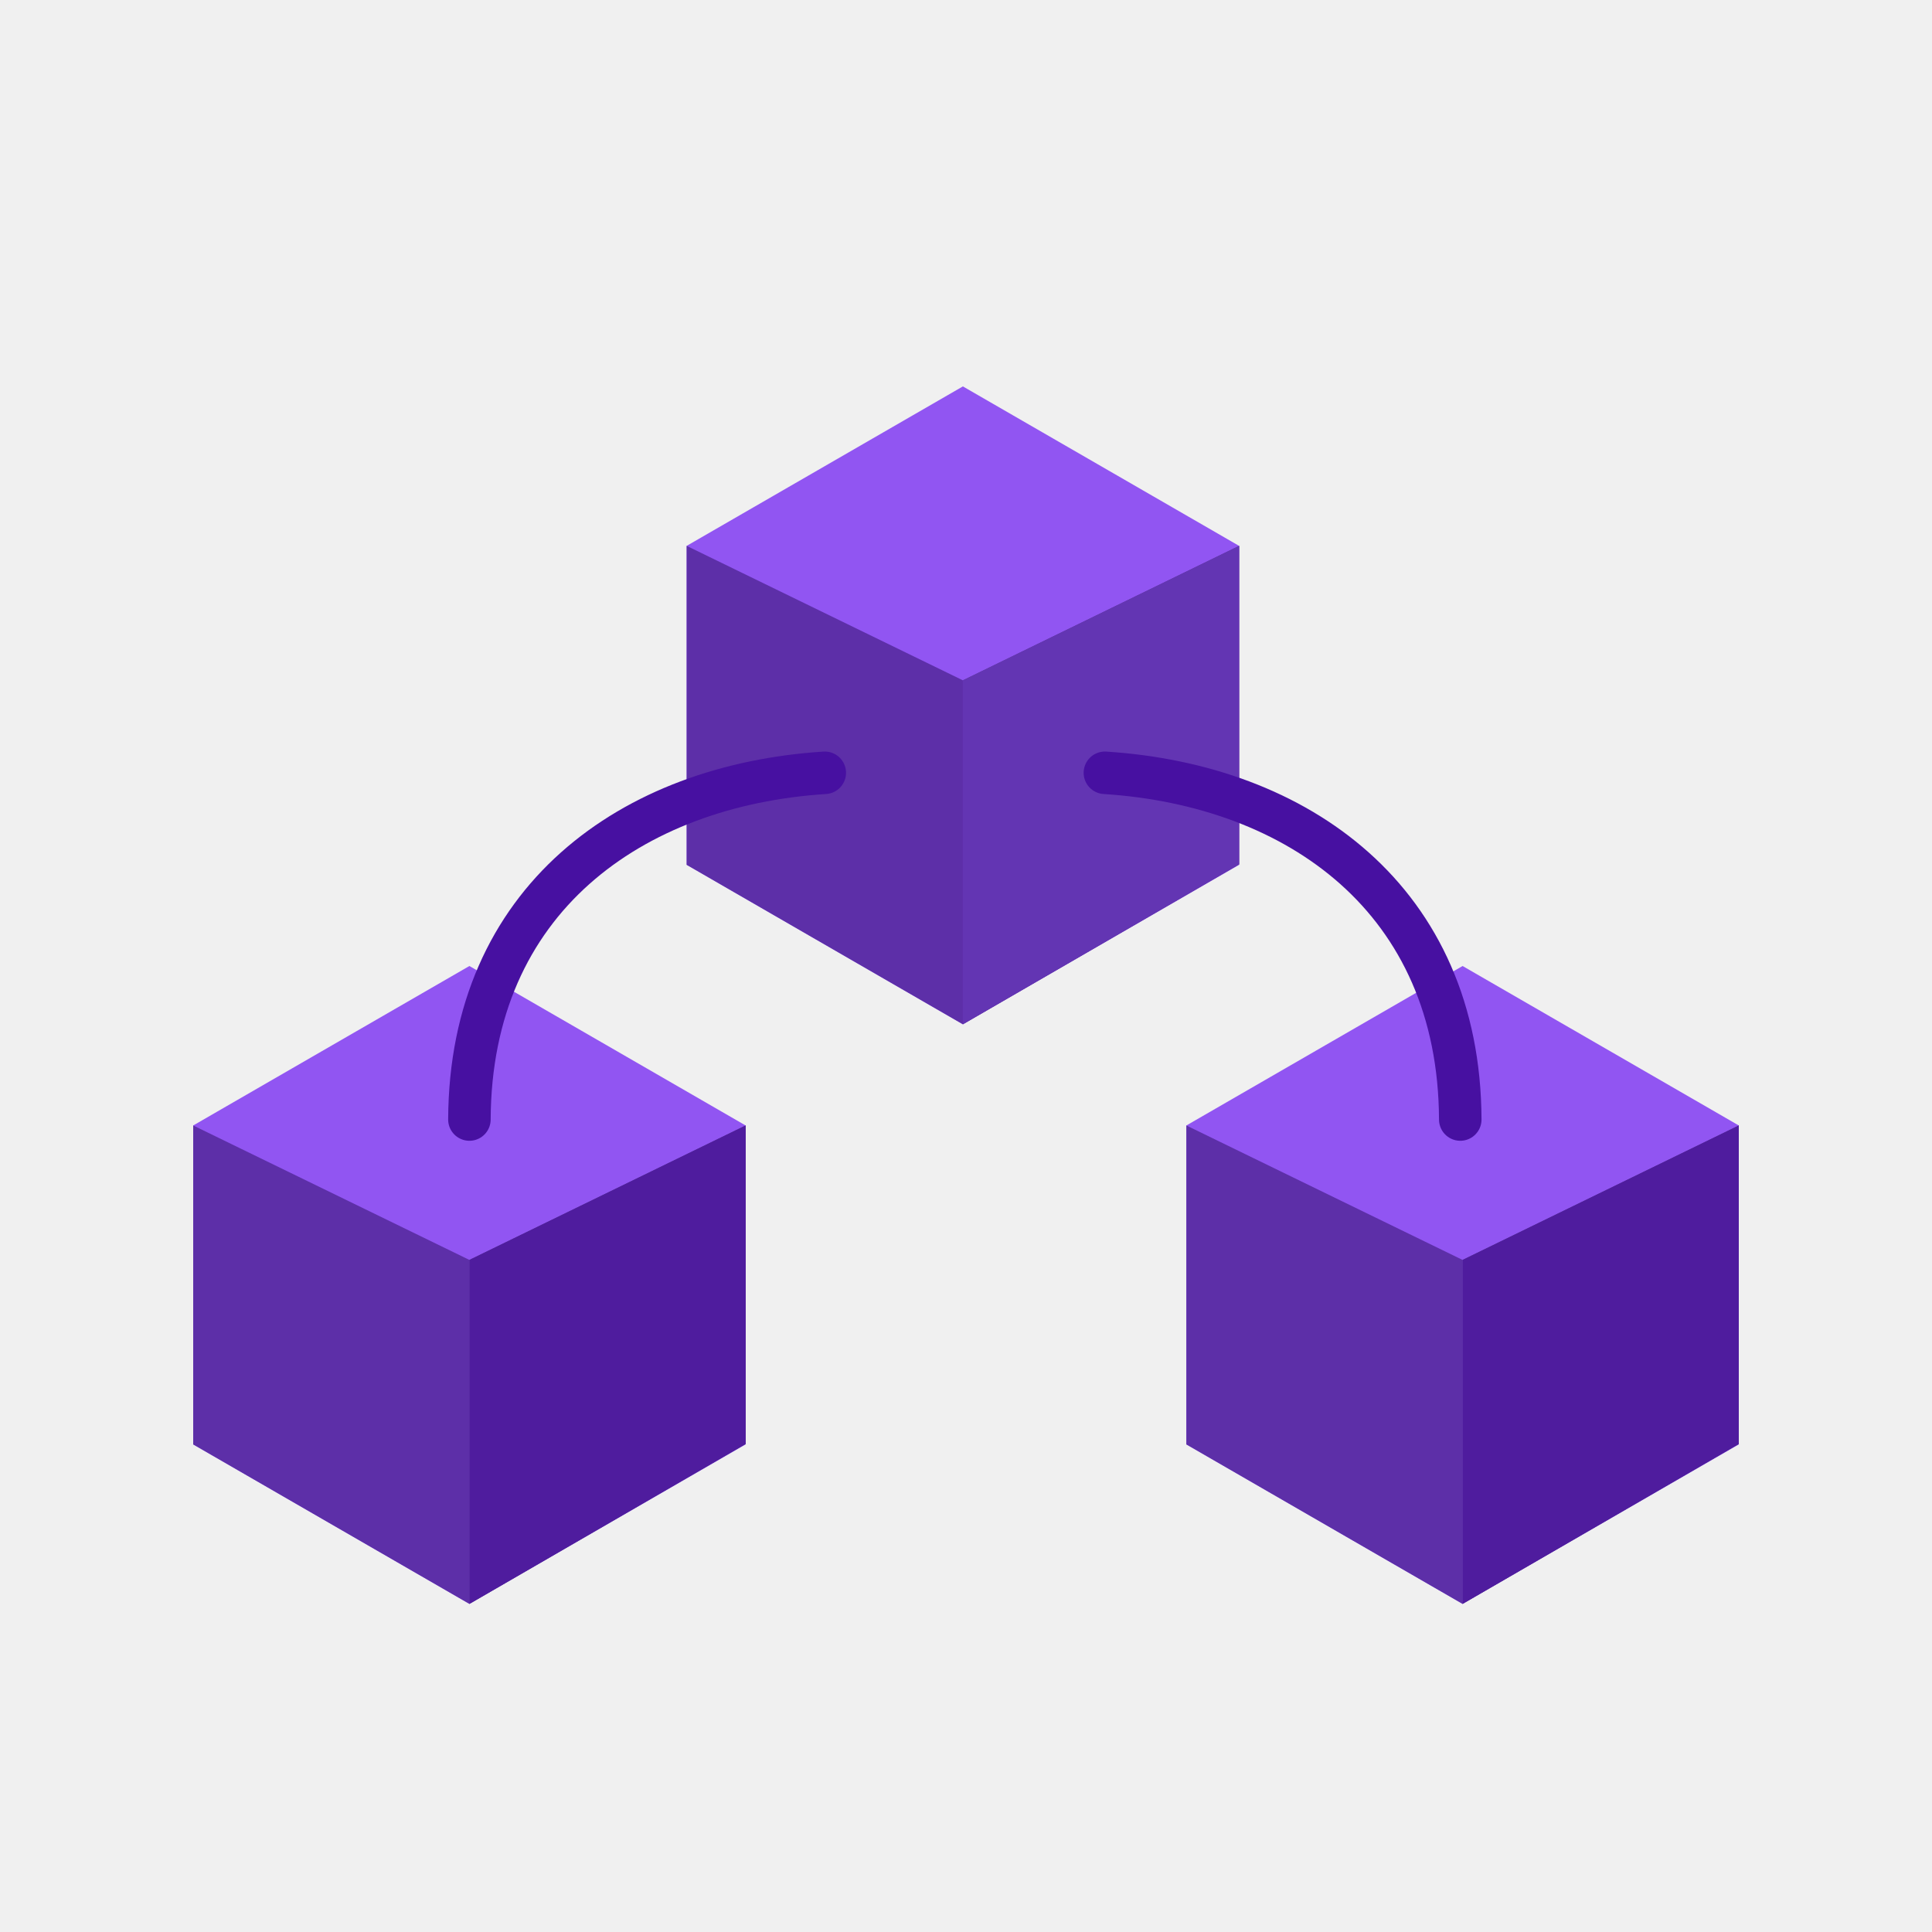
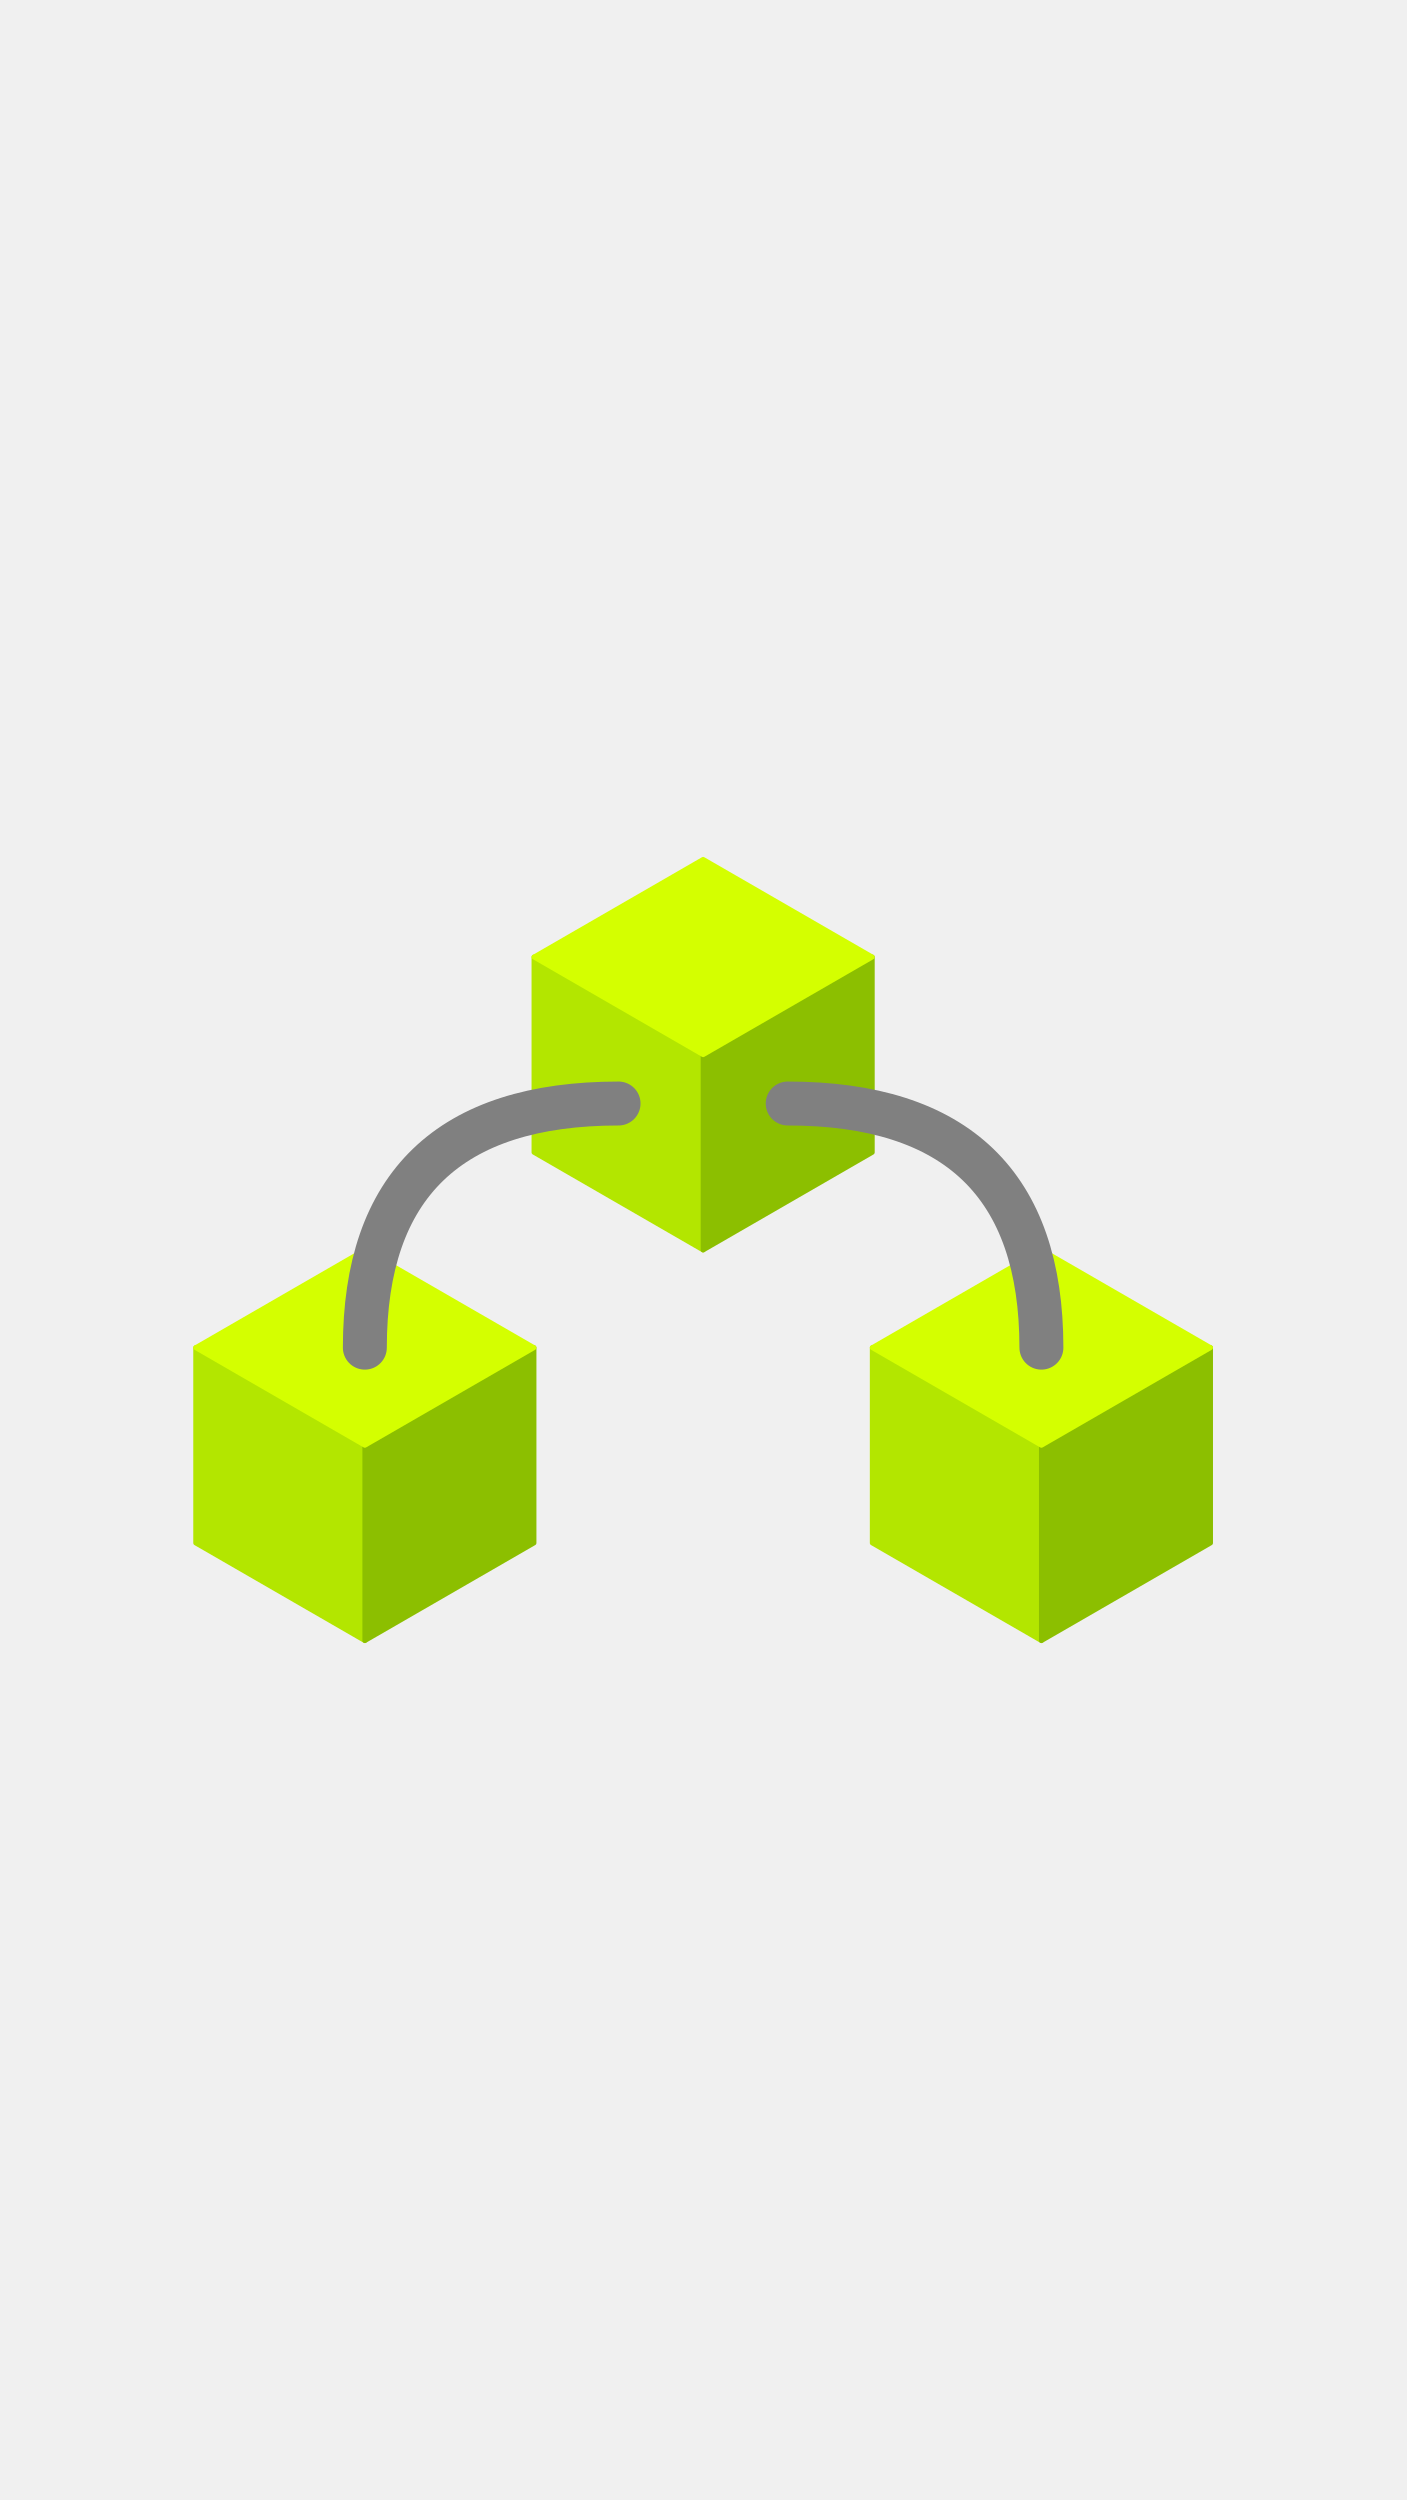
- <svg xmlns="http://www.w3.org/2000/svg" width="500" height="500">
-   <rect x="0" y="0" width="500" height="500" fill="none" />
-   <polygon points="121.483,250 192.966,291.271 192.966,373.812 121.483,415.083 50,373.812 50,291.271" fill="#9155f2" stroke="#000000" stroke-width="0" />
-   <polygon points="50,373.812 50,291.271 121.483,326.069 121.483,415.083" id="left 1" fill="#5d2fa8" stroke="#bd2828" stroke-width="0" />
-   <defs>
-     <filter id="filter-335">
-       <feDropShadow dx="0" dy="0" flood-color="rgb(85,52,138)" stdDeviation="0" />
-     </filter>
-     <filter id="filter-339">
-       <feDropShadow dx="0" dy="0" flood-color="rgb(85,52,138)" stdDeviation="0" />
-     </filter>
-     <filter id="filter-343">
-       <feDropShadow dx="0" dy="0" flood-color="rgb(85,52,138)" stdDeviation="0" />
-     </filter>
-   </defs>
-   <polygon points="192.966,373.7 192.966,291.271 121.483,326.069 121.483,415.083" id="right 1" fill="#4f1e9e" stroke="#bd2828" stroke-width="0" filter="url(#filter-335)" />
-   <polygon points="378.517,250 450,291.271 450,373.812 378.517,415.083 307.034,373.812 307.034,291.271" id="top 1" fill="#9155f2" stroke="#000000" stroke-width="0" />
-   <polygon points="307.034,373.812 307.034,291.271 378.517,326.069 378.517,415.083" id="left 1" fill="#5d2fa8" stroke="#bd2828" stroke-width="0" />
-   <polygon points="450,373.7 450,291.271 378.517,326.069 378.517,415.083" id="right 1" fill="#4f1e9e" stroke="#bd2828" stroke-width="0" filter="url(#filter-339)" />
-   <polygon points="249.194,100 320.677,141.271 320.677,223.812 249.194,265.083 177.71,223.812 177.71,141.271" id="main 1" fill="#9155f2" stroke="#000000" stroke-width="0" />
-   <polygon points="177.71,223.812 177.71,141.271 249.194,176.069 249.194,265.083" id="left 1" fill="#5d2fa8" stroke="#bd2828" stroke-width="0" />
-   <polygon points="320.677,223.7 320.677,141.271 249.194,176.069 249.194,265.083" id="right 1" fill="#6434b3" stroke="#bd2828" stroke-width="0" filter="url(#filter-343)" />
-   <path d="" fill="#ffffff" stroke="#000000" />
-   <path d="" fill="#430e99" stroke="#000000" />
-   <path d="M213.452,200c-49.898,3.194 -91.743,32.797 -91.969,89.733" fill="none" stroke="#4710a1" stroke-width="11" stroke-linecap="round" stroke-linejoin="round" />
-   <path d="M285.947,200c49.898,3.194 91.743,32.797 91.969,89.733" fill="none" stroke="#4710a1" stroke-width="11" stroke-linecap="round" stroke-linejoin="round" />
+ <svg xmlns="http://www.w3.org/2000/svg" viewBox="0 0 576 1024" width="100%" height="100%">
+   <g stroke-linejoin="round" stroke-width="2">
+     <polygon points="149.44,592 80.16,552 80.16,632 149.44,672" fill="#B3E600" stroke="#B3E600" />
+     <polygon points="149.44,592 218.72,552 218.72,632 149.44,672" fill="#8CBF00" stroke="#8CBF00" />
+     <polygon points="149.44,592 80.16,552 149.44,512 218.72,552" fill="#D4FF00" stroke="#D4FF00" />
+     <polygon points="426.56,592 357.28,552 357.28,632 426.56,672" fill="#B3E600" stroke="#B3E600" />
+     <polygon points="426.56,592 495.84,552 495.84,632 426.56,672" fill="#8CBF00" stroke="#8CBF00" />
+     <polygon points="426.56,592 357.28,552 426.56,512 495.84,552" fill="#D4FF00" stroke="#D4FF00" />
+     <polygon points="288,432 218.72,392 218.72,472 288,512" fill="#B3E600" stroke="#B3E600" />
+     <polygon points="288,432 357.28,392 357.28,472 288,512" fill="#8CBF00" stroke="#8CBF00" />
+     <polygon points="288,432 218.72,392 288,352 357.28,392" fill="#D4FF00" stroke="#D4FF00" />
+   </g>
+   <path d="M 253.36 452 Q 149.44 452 149.44 552" fill="none" stroke="#808080" stroke-width="18" stroke-linecap="round" />
+   <path d="M 322.64 452 Q 426.56 452 426.56 552" fill="none" stroke="#808080" stroke-width="18" stroke-linecap="round" />
</svg>
